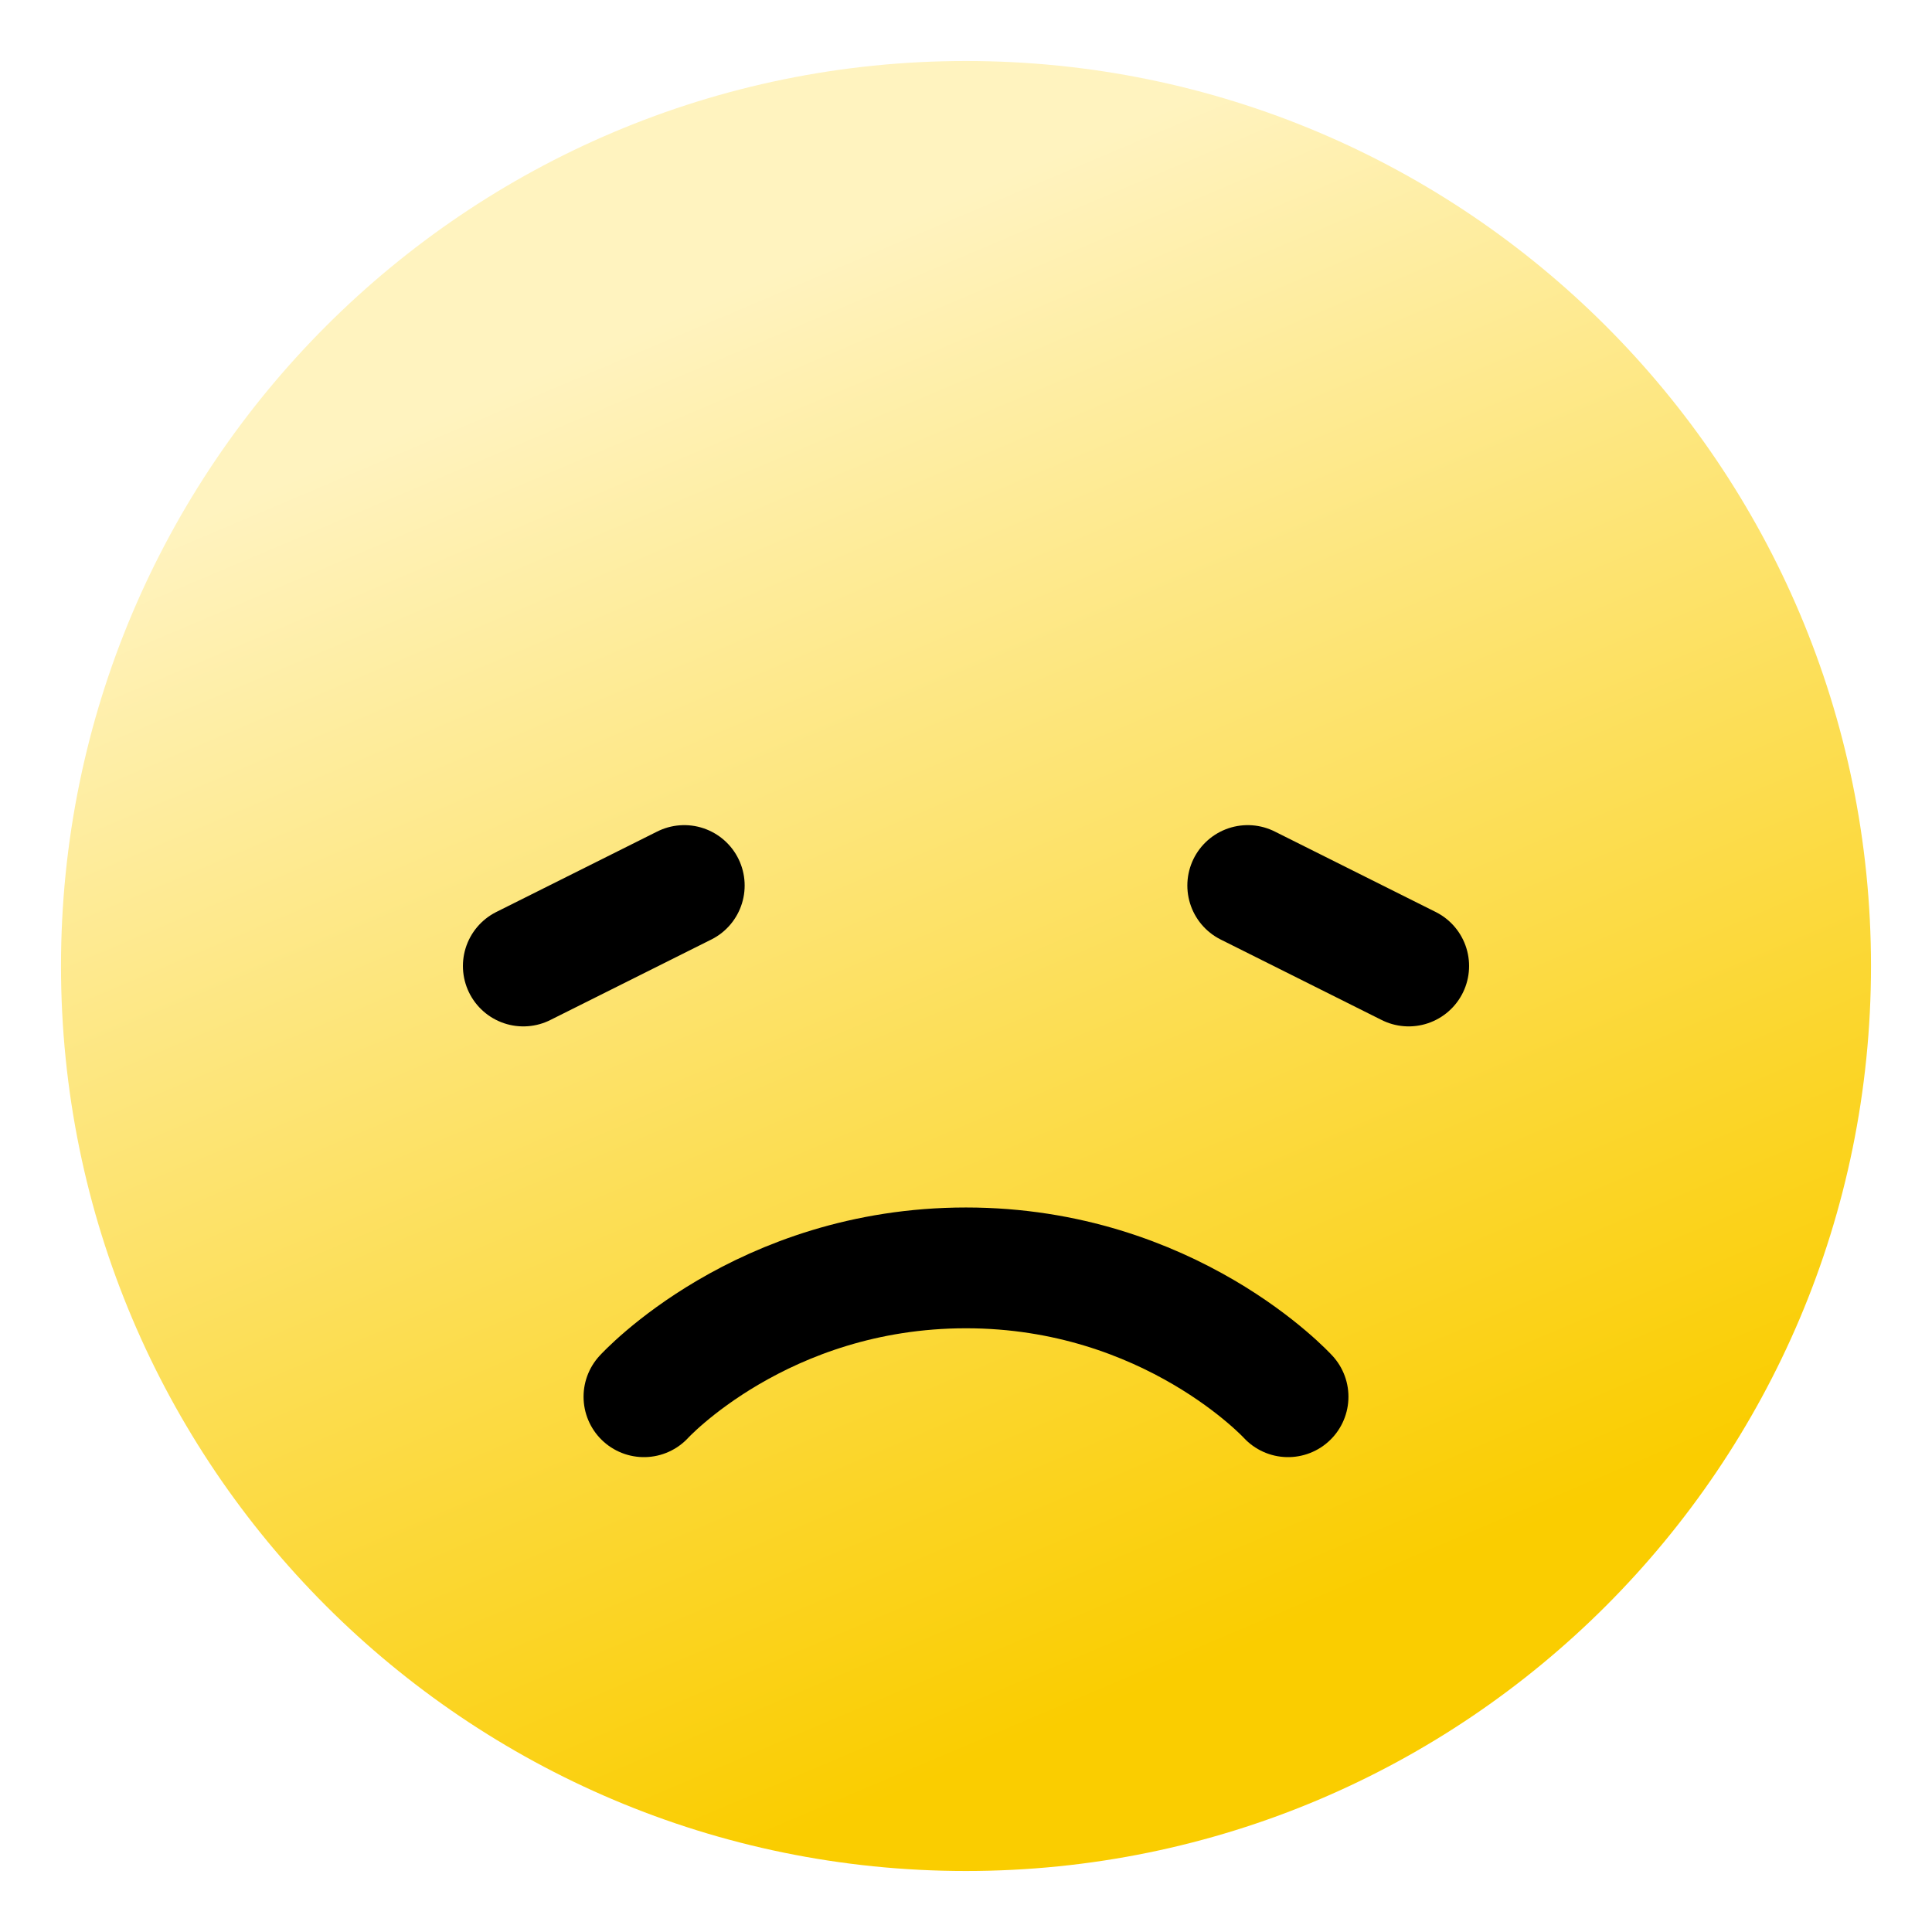
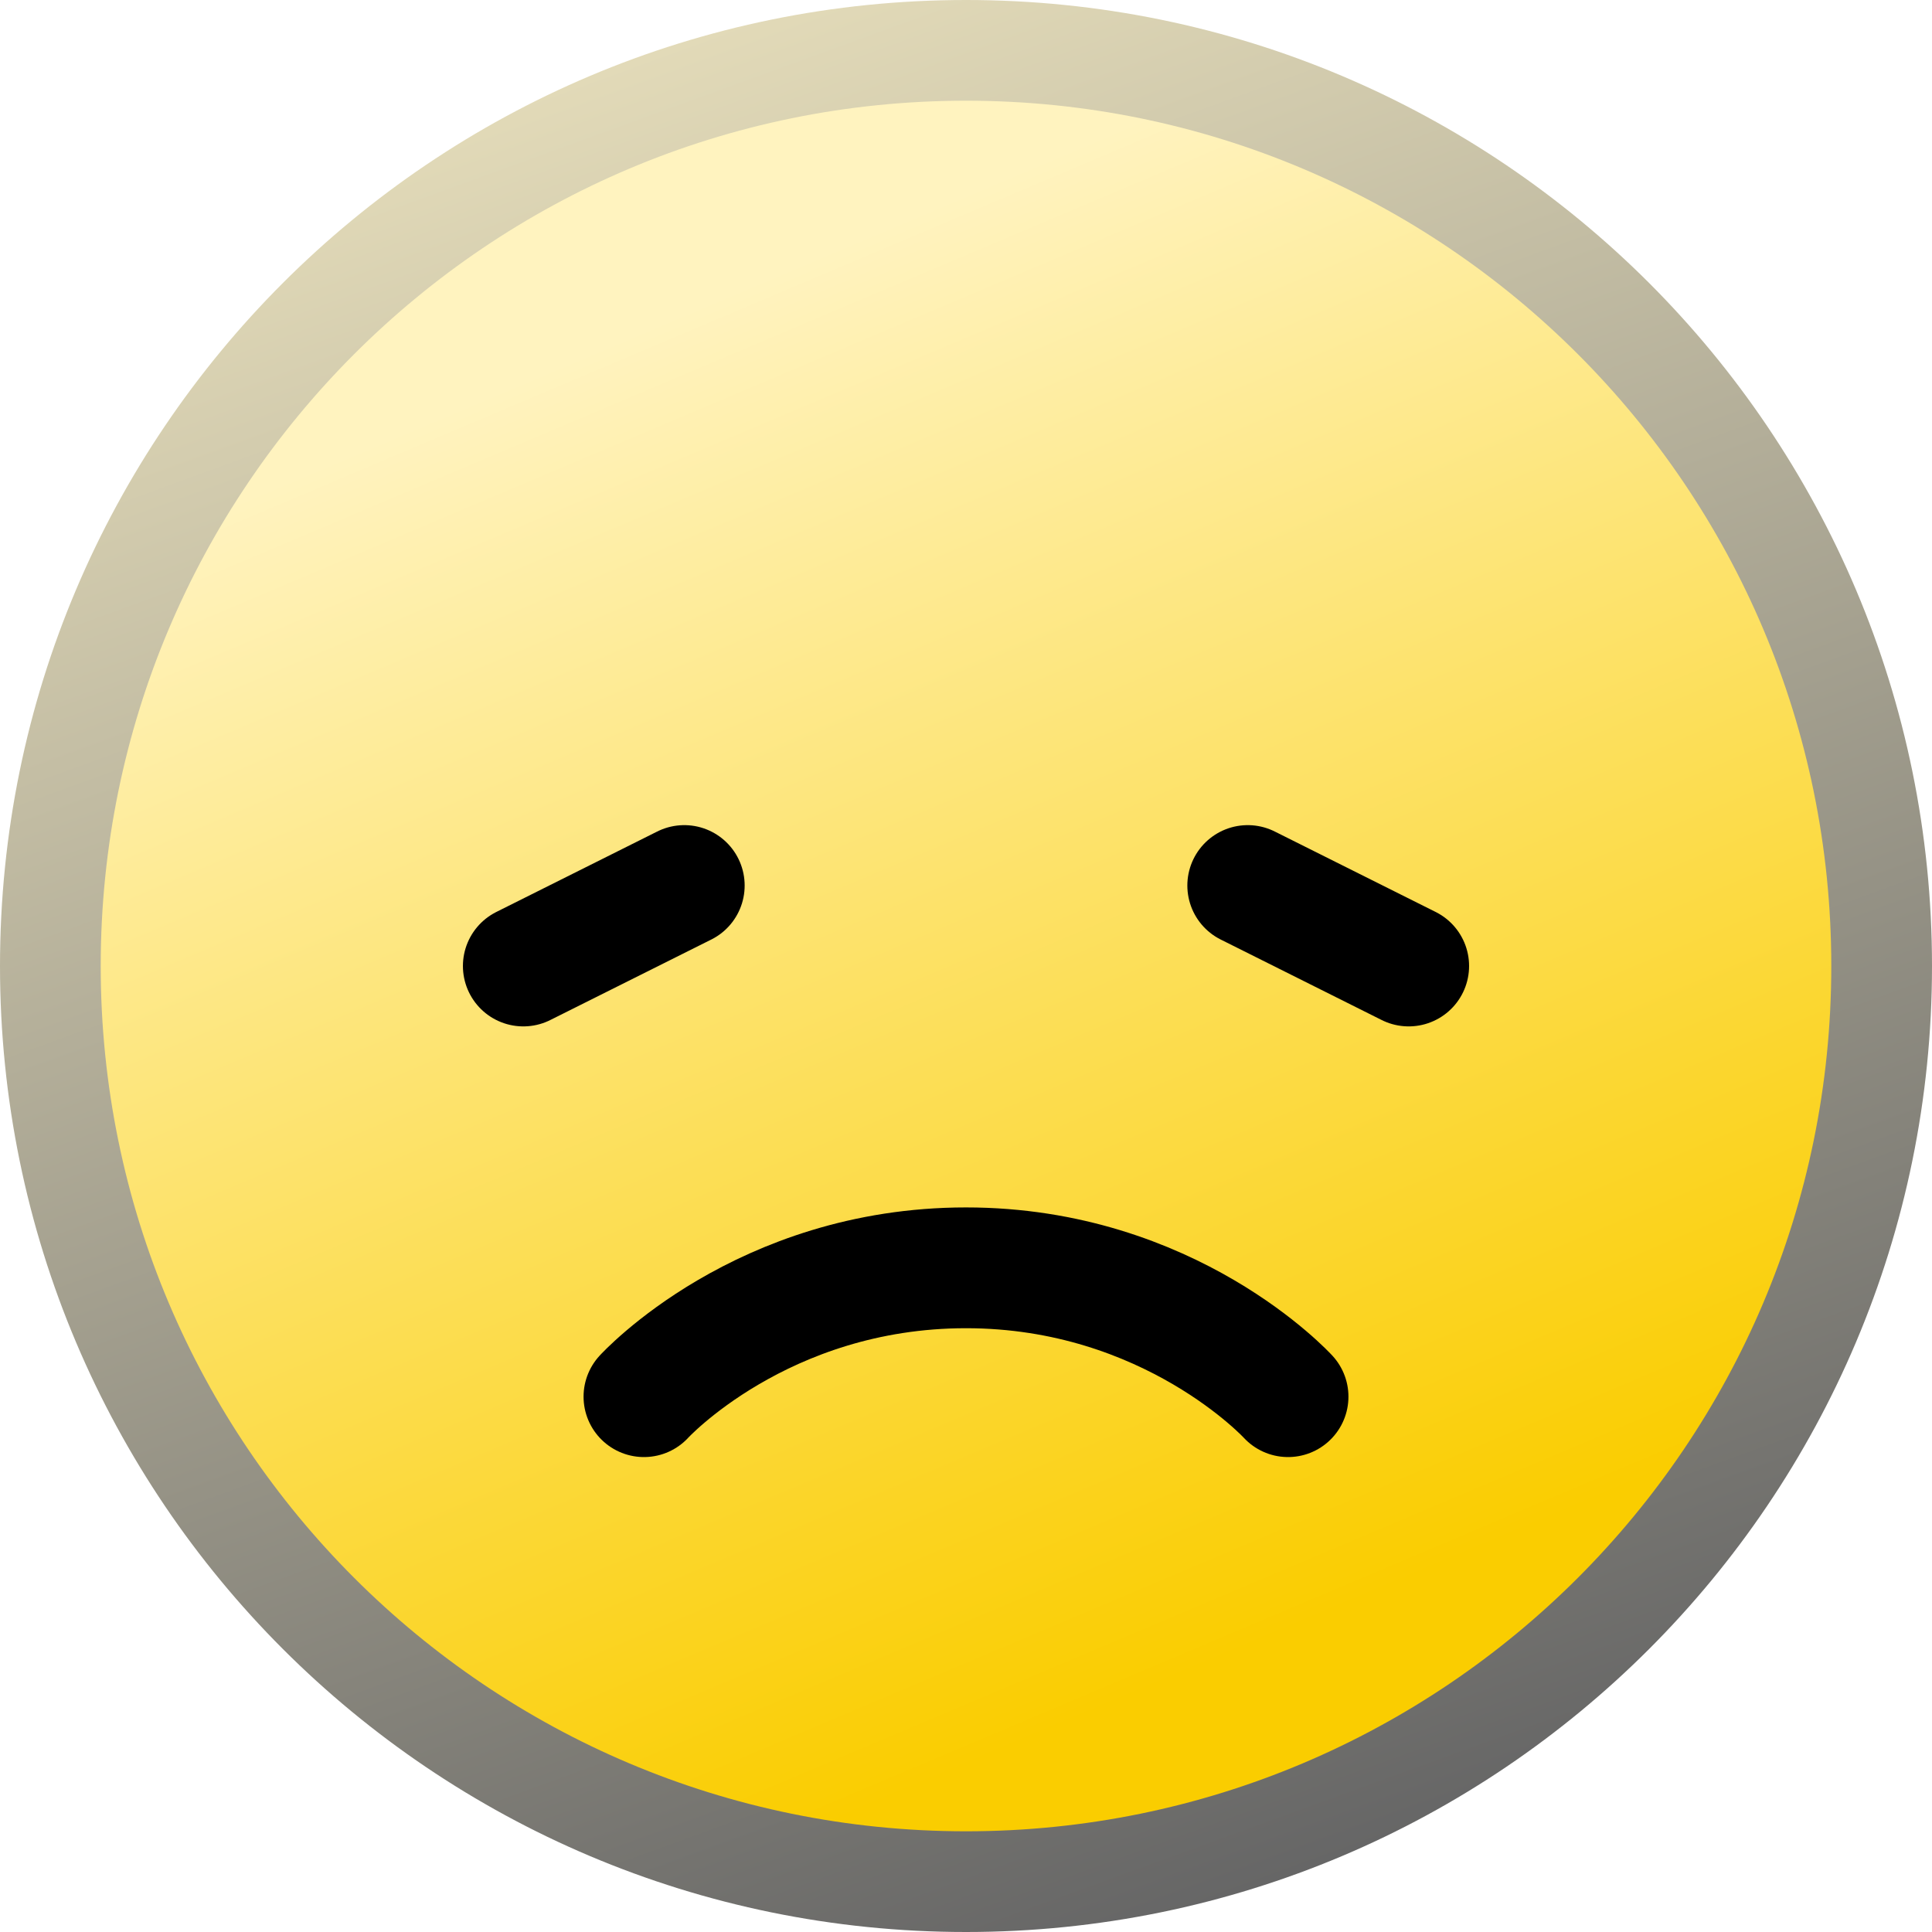
<svg xmlns="http://www.w3.org/2000/svg" xmlns:xlink="http://www.w3.org/1999/xlink" width="48" height="48" viewBox="0 0 12.7 12.7" version="1.1" id="svg1" xml:space="preserve">
  <defs id="defs1">
-     <linearGradient id="linearGradient55">
-       <stop style="stop-color:#f0f9ff;stop-opacity:1;" offset="0" id="stop55" />
-       <stop style="stop-color:#b8e6fe;stop-opacity:1;" offset="1" id="stop56" />
+     <linearGradient id="linearGradient8">
+       <stop style="stop-color:#666666;stop-opacity:1;" offset="0" id="stop8" />
+       <stop style="stop-color:#e2dab8;stop-opacity:1;" offset="1" id="stop9" />
    </linearGradient>
    <linearGradient id="linearGradient1">
      <stop style="stop-color:#fff3bf;stop-opacity:1;" offset="0" id="stop2" />
      <stop style="stop-color:#facd00;stop-opacity:1;" offset="1" id="stop1" />
    </linearGradient>
    <linearGradient xlink:href="#linearGradient1" id="linearGradient2" x1="4.526" y1="2.041" x2="8.239" y2="10.812" gradientUnits="userSpaceOnUse" />
-     <filter style="color-interpolation-filters:sRGB" id="filter55" x="-0.02" y="-0.605" width="1.04" height="2.715">
-       <feFlood result="flood" in="SourceGraphic" flood-opacity="1" flood-color="rgb(252,200,0)" id="feFlood54" />
-       <feGaussianBlur result="blur" in="SourceGraphic" stdDeviation="0.2" id="feGaussianBlur54" />
-       <feOffset result="offset" in="blur" dx="0" dy="0.4" id="feOffset54" />
-       <feComposite result="comp1" operator="in" in="flood" in2="offset" id="feComposite54" />
-       <feComposite result="comp2" operator="over" in="SourceGraphic" in2="comp1" id="feComposite55" />
-     </filter>
-     <linearGradient xlink:href="#linearGradient55" id="linearGradient56" x1="5.572" y1="19.997" x2="5.572" y2="-6.253" gradientUnits="userSpaceOnUse" gradientTransform="matrix(0.5669643,0,0,0.5751025,3.190912,2.397865)" />
-     <linearGradient xlink:href="#linearGradient55" id="linearGradient57" gradientUnits="userSpaceOnUse" gradientTransform="matrix(0.7087003,0,0,0.7188731,2.401168,1.409801)" x1="5.572" y1="19.997" x2="5.572" y2="-6.253" />
+     <linearGradient xlink:href="#linearGradient8" id="linearGradient9" x1="8.522" y1="0.383" x2="4.178" y2="12.317" gradientUnits="userSpaceOnUse" gradientTransform="translate(0,-12.7)" />
  </defs>
-   <g id="layer1" style="display:none">
-     <rect style="display:inline;fill:url(#linearGradient57);stroke:none;stroke-width:0.794;stroke-linecap:round;stroke-miterlimit:0;stroke-dasharray:none;stroke-opacity:1;paint-order:stroke markers fill" id="rect55-7" width="18.603" height="18.603" x="-2.952" y="-2.952" rx="0" ry="0" />
-     <rect style="display:none;fill:url(#linearGradient56);stroke:none;stroke-width:0.794;stroke-linecap:round;stroke-miterlimit:0;stroke-dasharray:none;stroke-opacity:1;paint-order:stroke markers fill" id="rect55" width="14.883" height="14.883" x="-1.091" y="-1.091" rx="0" ry="0" />
-     <path style="display:inline;fill:#ffba00;stroke-width:0.665;stroke-linecap:round;stroke-miterlimit:0;paint-order:stroke markers fill;filter:url(#filter55)" d="M -4.828,5.953 A 0.397,0.397 0 0 0 -5.227,6.35 0.397,0.397 0 0 0 -4.828,6.746 H 18.449 A 0.397,0.397 0 0 0 18.846,6.35 0.397,0.397 0 0 0 18.449,5.953 Z" id="path22" transform="matrix(2.263817,0,0,1,-1.207761,0)" />
-   </g>
  <g id="layer5" style="display:inline">
    <circle style="display:inline;fill:url(#linearGradient2);fill-opacity:1;stroke:none;stroke-width:0.529;stroke-linecap:round;stroke-linejoin:round;stroke-dasharray:none;stroke-opacity:1;paint-order:stroke fill markers" id="path1" cx="6.35" cy="6.35" r="5.949" />
-   </g>
-   <g id="layer2" style="display:none">
-     <path style="fill:none;fill-opacity:1;stroke:#000000;stroke-width:0.794;stroke-linecap:round;stroke-linejoin:round;stroke-dasharray:none;stroke-opacity:1;paint-order:stroke fill markers" d="M 3.534,4.565 5.04,5.31 3.507,6.035" id="path2" />
-     <path style="fill:#ff3f22;fill-opacity:1;stroke:#000000;stroke-width:0.794;stroke-linecap:round;stroke-linejoin:round;stroke-dasharray:none;stroke-opacity:1;paint-order:normal" d="m 4.238,7.677 h 4.225 c 0,0 -0.531,2.035 -2.101,2.035 -1.57,0 -2.124,-2.035 -2.124,-2.035 z" id="path4" />
-     <use x="0" y="0" xlink:href="#path2" id="use4" transform="matrix(-1,0,0,1,12.7,-1.7908541e-7)" style="stroke-width:0.794;stroke-dasharray:none" />
-   </g>
-   <g id="layer3" style="display:none">
-     <path style="fill:none;fill-opacity:1;stroke:#000000;stroke-width:0.794;stroke-linecap:round;stroke-linejoin:round;stroke-dasharray:none;stroke-opacity:1;paint-order:normal" d="m 4.233,8.334 c 0,0 0.773,0.847 2.117,0.847 1.343,0 2.117,-0.847 2.117,-0.847" id="path6" />
-     <ellipse style="fill:#000000;fill-opacity:1;stroke:none;stroke-width:10.583;stroke-linecap:round;stroke-miterlimit:0;paint-order:stroke markers fill" id="path3" cx="4.445" cy="5.292" rx="0.635" ry="0.794" />
-     <use x="0" y="0" xlink:href="#path3" id="use7" transform="translate(3.81)" />
+     <circle style="display:inline;fill:none;stroke:url(#linearGradient9);stroke-width:0.662;stroke-linecap:round;stroke-linejoin:round;stroke-dasharray:none" id="path8" cx="6.35" cy="-6.35" r="6.019" transform="scale(1,-1)" />
  </g>
  <g id="layer4" style="display:inline">
-     <use x="0" y="0" xlink:href="#path6" id="use9" style="display:inline;stroke-width:0.794;stroke-dasharray:none" transform="matrix(1,0,0,-1,0,17.51542)" />
+     <path style="fill:none;fill-opacity:1;stroke:#000000;stroke-width:0.794;stroke-linecap:round;stroke-linejoin:round;stroke-dasharray:none;stroke-opacity:1;paint-order:normal" d="m 4.233,9.181 c 0,0 0.773,-0.847 2.117,-0.847 1.343,0 2.117,0.847 2.117,0.847" id="use9" />
    <path style="fill:none;fill-opacity:1;stroke:none;stroke-width:10.583;stroke-linecap:round;stroke-miterlimit:0;paint-order:stroke markers fill" d="M 2.6,4.643 C 3.157,3.869 3.993,3.343 4.489,3.343" id="path7" />
    <path style="fill:none;fill-opacity:0.194;stroke:#000000;stroke-width:0.794;stroke-linecap:round;stroke-linejoin:round;stroke-dasharray:none" d="M 3.44,6.35 4.498,5.821" id="path5" />
    <path style="display:inline;fill:none;fill-opacity:0.194;stroke:#000000;stroke-width:0.794;stroke-linecap:round;stroke-linejoin:round;stroke-dasharray:none" d="M 9.26,6.35 8.202,5.821" id="path5-2" />
  </g>
</svg>
